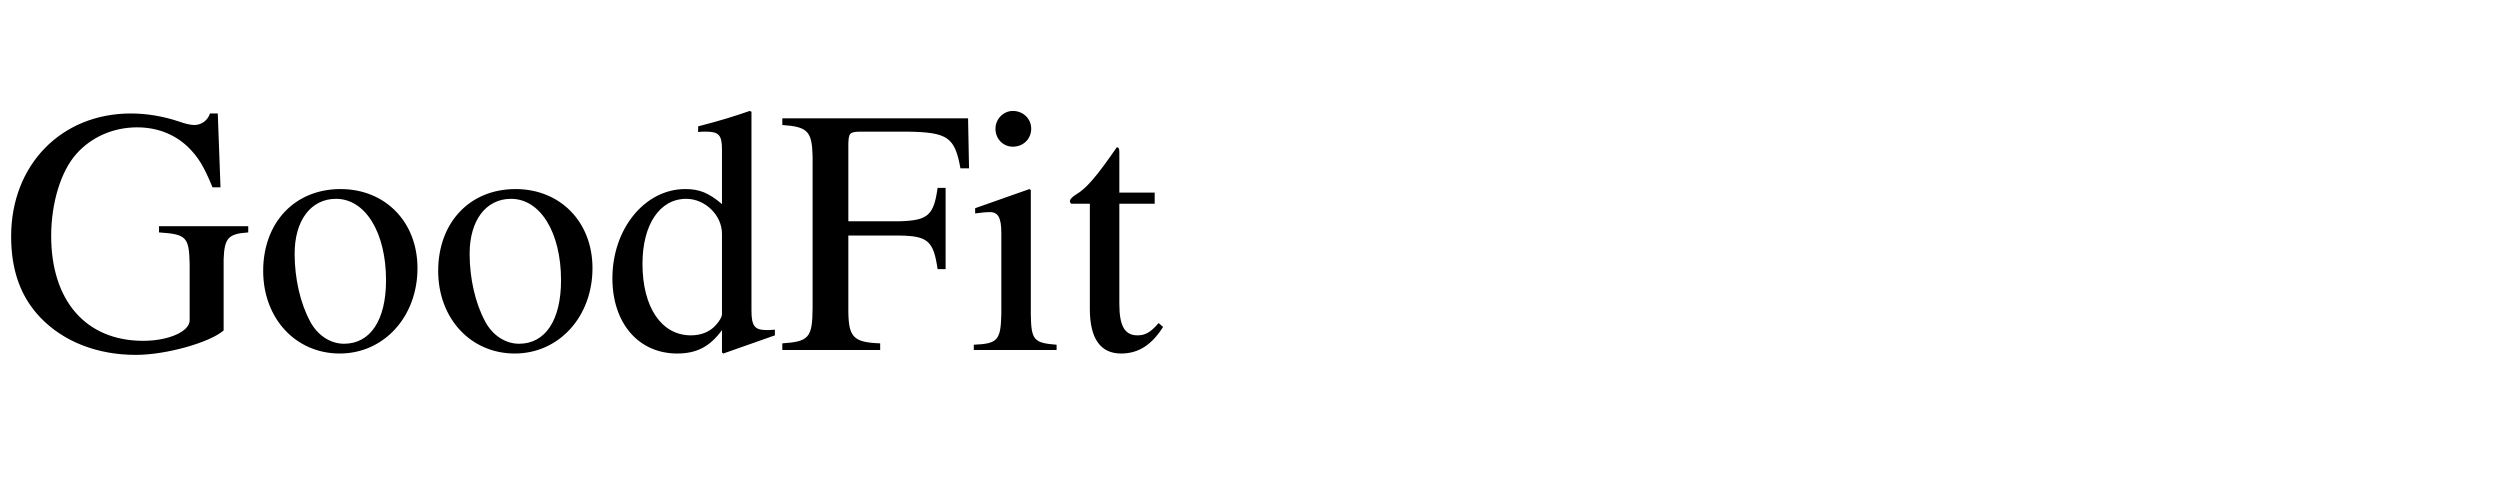
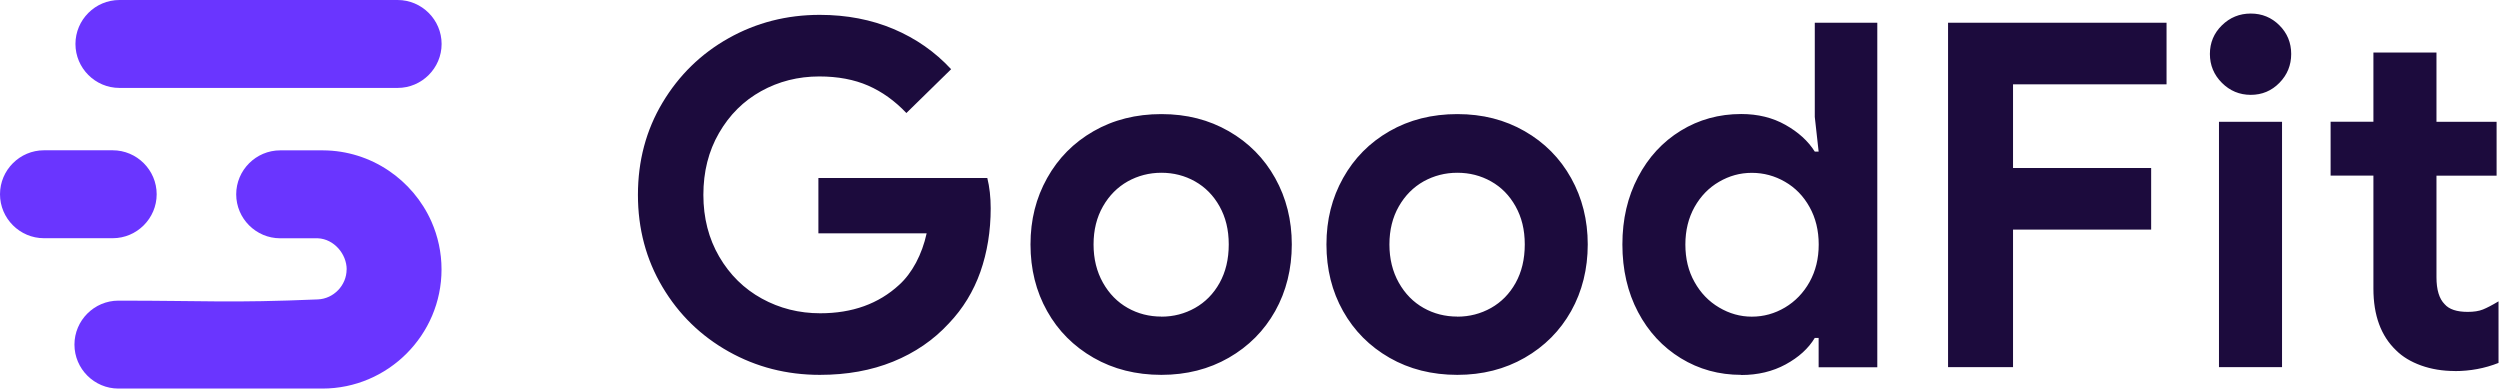
- <svg xmlns="http://www.w3.org/2000/svg" viewBox="0 0 200 40" role="img" aria-label="GoodFit">
-   <text x="0" y="28" font-family="Instrument Serif, Times, serif" font-size="28" font-weight="400" fill="currentColor">GoodFit</text>
+ <svg xmlns="http://www.w3.org/2000/svg" viewBox="0 0 819 128">
+   <path fill="#6A35FF" fill-rule="evenodd" clip-rule="evenodd" d="M14.402 78.036H36.924C44.844 78.036 51.326 71.554 51.326 63.634C51.326 55.715 44.844 49.233 36.924 49.233H14.402C6.482 49.233 0 55.715 0 63.634C0 71.554 6.482 78.036 14.402 78.036ZM39.119 28.803H130.27C138.189 28.803 144.671 22.321 144.671 14.402C144.671 6.482 138.189 0 130.27 0H39.119C31.199 0 24.717 6.482 24.717 14.402C24.717 22.321 31.199 28.803 39.119 28.803ZM113.548 88.276C113.548 93.471 109.285 97.885 104.115 98.087C75.413 99.297 67.518 98.49 38.791 98.49C30.871 98.49 24.389 104.972 24.389 112.892C24.389 120.811 30.871 127.293 38.791 127.293H105.628C127.092 127.293 144.646 109.739 144.646 88.276C144.646 82.702 143.46 77.38 141.342 72.588C135.289 58.943 121.619 49.334 105.83 49.258H91.781C83.862 49.258 77.38 55.74 77.38 63.659C77.38 71.579 83.862 78.061 91.781 78.061H104.14C109.386 78.288 113.573 83.181 113.573 88.276H113.548Z" />
+   <path fill="#1C0B3D" d="M804.191 121.543C800.206 121.543 796.523 120.938 793.144 119.727C789.789 118.516 787.04 116.852 784.947 114.758C780.003 110.042 777.531 103.308 777.531 94.581V57.531H763.508V39.875H777.531V17.201H798.188V39.901H817.886V57.556H798.188V90.823C798.188 94.909 799.071 97.86 800.861 99.651C802.324 101.34 804.846 102.173 808.428 102.173C810.42 102.173 812.085 101.921 813.397 101.391C814.708 100.861 816.423 99.978 818.517 98.717V118.895C814.002 120.685 809.21 121.568 804.165 121.568L804.191 121.543ZM726.937 39.901H747.593V120.282H726.937V39.901ZM737.353 31.073C733.671 31.073 730.518 29.762 727.895 27.139C725.272 24.515 723.961 21.363 723.961 17.68C723.961 13.998 725.272 10.87 727.895 8.298C730.518 5.725 733.671 4.439 737.353 4.439C741.036 4.439 744.163 5.725 746.736 8.298C749.308 10.87 750.595 13.998 750.595 17.68C750.595 21.363 749.308 24.515 746.736 27.139C744.163 29.762 741.036 31.073 737.353 31.073ZM638.207 7.44H709.761V27.618H659.469V55.034H704.717V75.211H659.469V120.282H638.182V7.44H638.207ZM573.892 103.736C577.776 103.736 581.408 102.728 584.763 100.735C588.117 98.743 590.816 95.943 592.808 92.387C594.801 88.805 595.81 84.719 595.81 80.104C595.81 75.488 594.801 71.377 592.808 67.821C590.816 64.239 588.142 61.49 584.763 59.548C581.408 57.606 577.776 56.623 573.892 56.623C570.008 56.623 566.527 57.606 563.173 59.548C559.819 61.49 557.145 64.239 555.127 67.821C553.135 71.402 552.126 75.488 552.126 80.104C552.126 84.719 553.11 88.831 555.127 92.387C557.12 95.968 559.793 98.743 563.173 100.735C566.527 102.728 570.109 103.736 573.892 103.736ZM570.412 122.804C563.148 122.804 556.565 120.988 550.638 117.356C544.711 113.724 540.02 108.68 536.615 102.223C533.21 95.766 531.495 88.376 531.495 80.079C531.495 71.781 533.21 64.517 536.615 58.01C540.02 51.502 544.711 46.433 550.638 42.801C556.565 39.169 563.173 37.353 570.412 37.353C575.885 37.353 580.702 38.539 584.914 40.91C589.126 43.28 592.329 46.181 594.523 49.661H595.785L594.523 38.312V7.44H615.003V120.307H595.785V110.698H594.523C592.43 114.178 589.252 117.053 584.99 119.374C580.727 121.694 575.859 122.854 570.412 122.854V122.804ZM477.42 103.736C481.405 103.736 485.087 102.778 488.467 100.886C491.821 98.995 494.52 96.271 496.512 92.689C498.505 89.108 499.514 84.921 499.514 80.079C499.514 75.236 498.505 71.201 496.512 67.619C494.52 64.038 491.846 61.314 488.467 59.422C485.112 57.531 481.43 56.597 477.42 56.597C473.409 56.597 469.752 57.556 466.372 59.422C463.018 61.314 460.294 64.038 458.251 67.619C456.208 71.201 455.174 75.337 455.174 80.079C455.174 84.82 456.208 88.982 458.251 92.614C460.294 96.246 463.018 98.995 466.372 100.886C469.727 102.778 473.409 103.711 477.42 103.711V103.736ZM477.42 122.804C469.122 122.804 461.707 120.938 455.199 117.205C448.692 113.472 443.623 108.377 439.991 101.92C436.359 95.464 434.543 88.175 434.543 80.079C434.543 71.983 436.359 64.845 439.991 58.338C443.623 51.83 448.692 46.71 455.199 42.978C461.707 39.245 469.122 37.378 477.42 37.378C485.717 37.378 492.981 39.245 499.488 42.978C505.996 46.71 511.065 51.83 514.697 58.338C518.329 64.845 520.145 72.109 520.145 80.079C520.145 88.049 518.329 95.439 514.697 101.92C511.065 108.377 505.996 113.472 499.488 117.205C492.981 120.938 485.617 122.804 477.42 122.804ZM380.468 103.736C384.453 103.736 388.135 102.778 391.49 100.886C394.844 98.995 397.543 96.271 399.535 92.689C401.528 89.108 402.537 84.921 402.537 80.079C402.537 75.236 401.528 71.201 399.535 67.619C397.543 64.038 394.844 61.314 391.49 59.422C388.135 57.531 384.453 56.597 380.468 56.597C376.483 56.597 372.8 57.556 369.446 59.422C366.091 61.314 363.368 64.038 361.325 67.619C359.282 71.201 358.248 75.337 358.248 80.079C358.248 84.82 359.282 88.982 361.325 92.614C363.368 96.246 366.091 98.995 369.446 100.886C372.8 102.778 376.483 103.711 380.468 103.711V103.736ZM380.468 122.804C372.17 122.804 364.755 120.938 358.248 117.205C351.74 113.472 346.646 108.377 343.039 101.92C339.407 95.464 337.591 88.175 337.591 80.079C337.591 71.983 339.407 64.845 343.039 58.338C346.671 51.83 351.74 46.71 358.248 42.978C364.755 39.245 372.17 37.378 380.468 37.378C388.766 37.378 396.029 39.245 402.537 42.978C409.044 46.71 414.113 51.83 417.745 58.338C421.377 64.845 423.193 72.109 423.193 80.079C423.193 88.049 421.377 95.439 417.745 101.92C414.113 108.377 409.044 113.472 402.537 117.205C396.029 120.938 388.665 122.804 380.468 122.804ZM268.56 122.804C257.739 122.804 247.777 120.257 238.697 115.162C229.617 110.067 222.379 103.03 217.032 94.026C211.685 85.047 208.986 74.984 208.986 63.836C208.986 52.688 211.66 42.624 217.032 33.646C222.404 24.667 229.617 17.605 238.697 12.51C247.777 7.415 257.739 4.868 268.56 4.868C277.387 4.868 285.458 6.432 292.747 9.509C300.061 12.611 306.341 16.999 311.588 22.674L296.934 37.025C293.151 33.04 288.964 30.039 284.399 28.046C279.834 26.054 274.487 25.045 268.408 25.045C261.472 25.045 255.116 26.659 249.341 29.862C243.565 33.066 238.975 37.631 235.544 43.583C232.114 49.51 230.424 56.269 230.424 63.836C230.424 71.402 232.165 78.162 235.62 84.089C239.075 90.016 243.741 94.606 249.568 97.809C255.394 101.013 261.775 102.627 268.711 102.627C279.228 102.627 287.829 99.524 294.563 93.32C296.656 91.428 298.498 89.007 300.087 86.056C301.65 83.105 302.81 79.902 303.567 76.447H268.106V58.312H323.442C324.173 61.263 324.551 64.567 324.551 68.25C324.551 75.715 323.416 82.651 321.172 89.058C318.902 95.464 315.472 101.088 310.856 105.931C305.812 111.404 299.708 115.565 292.57 118.466C285.433 121.366 277.438 122.804 268.61 122.804H268.56Z" />
</svg>
